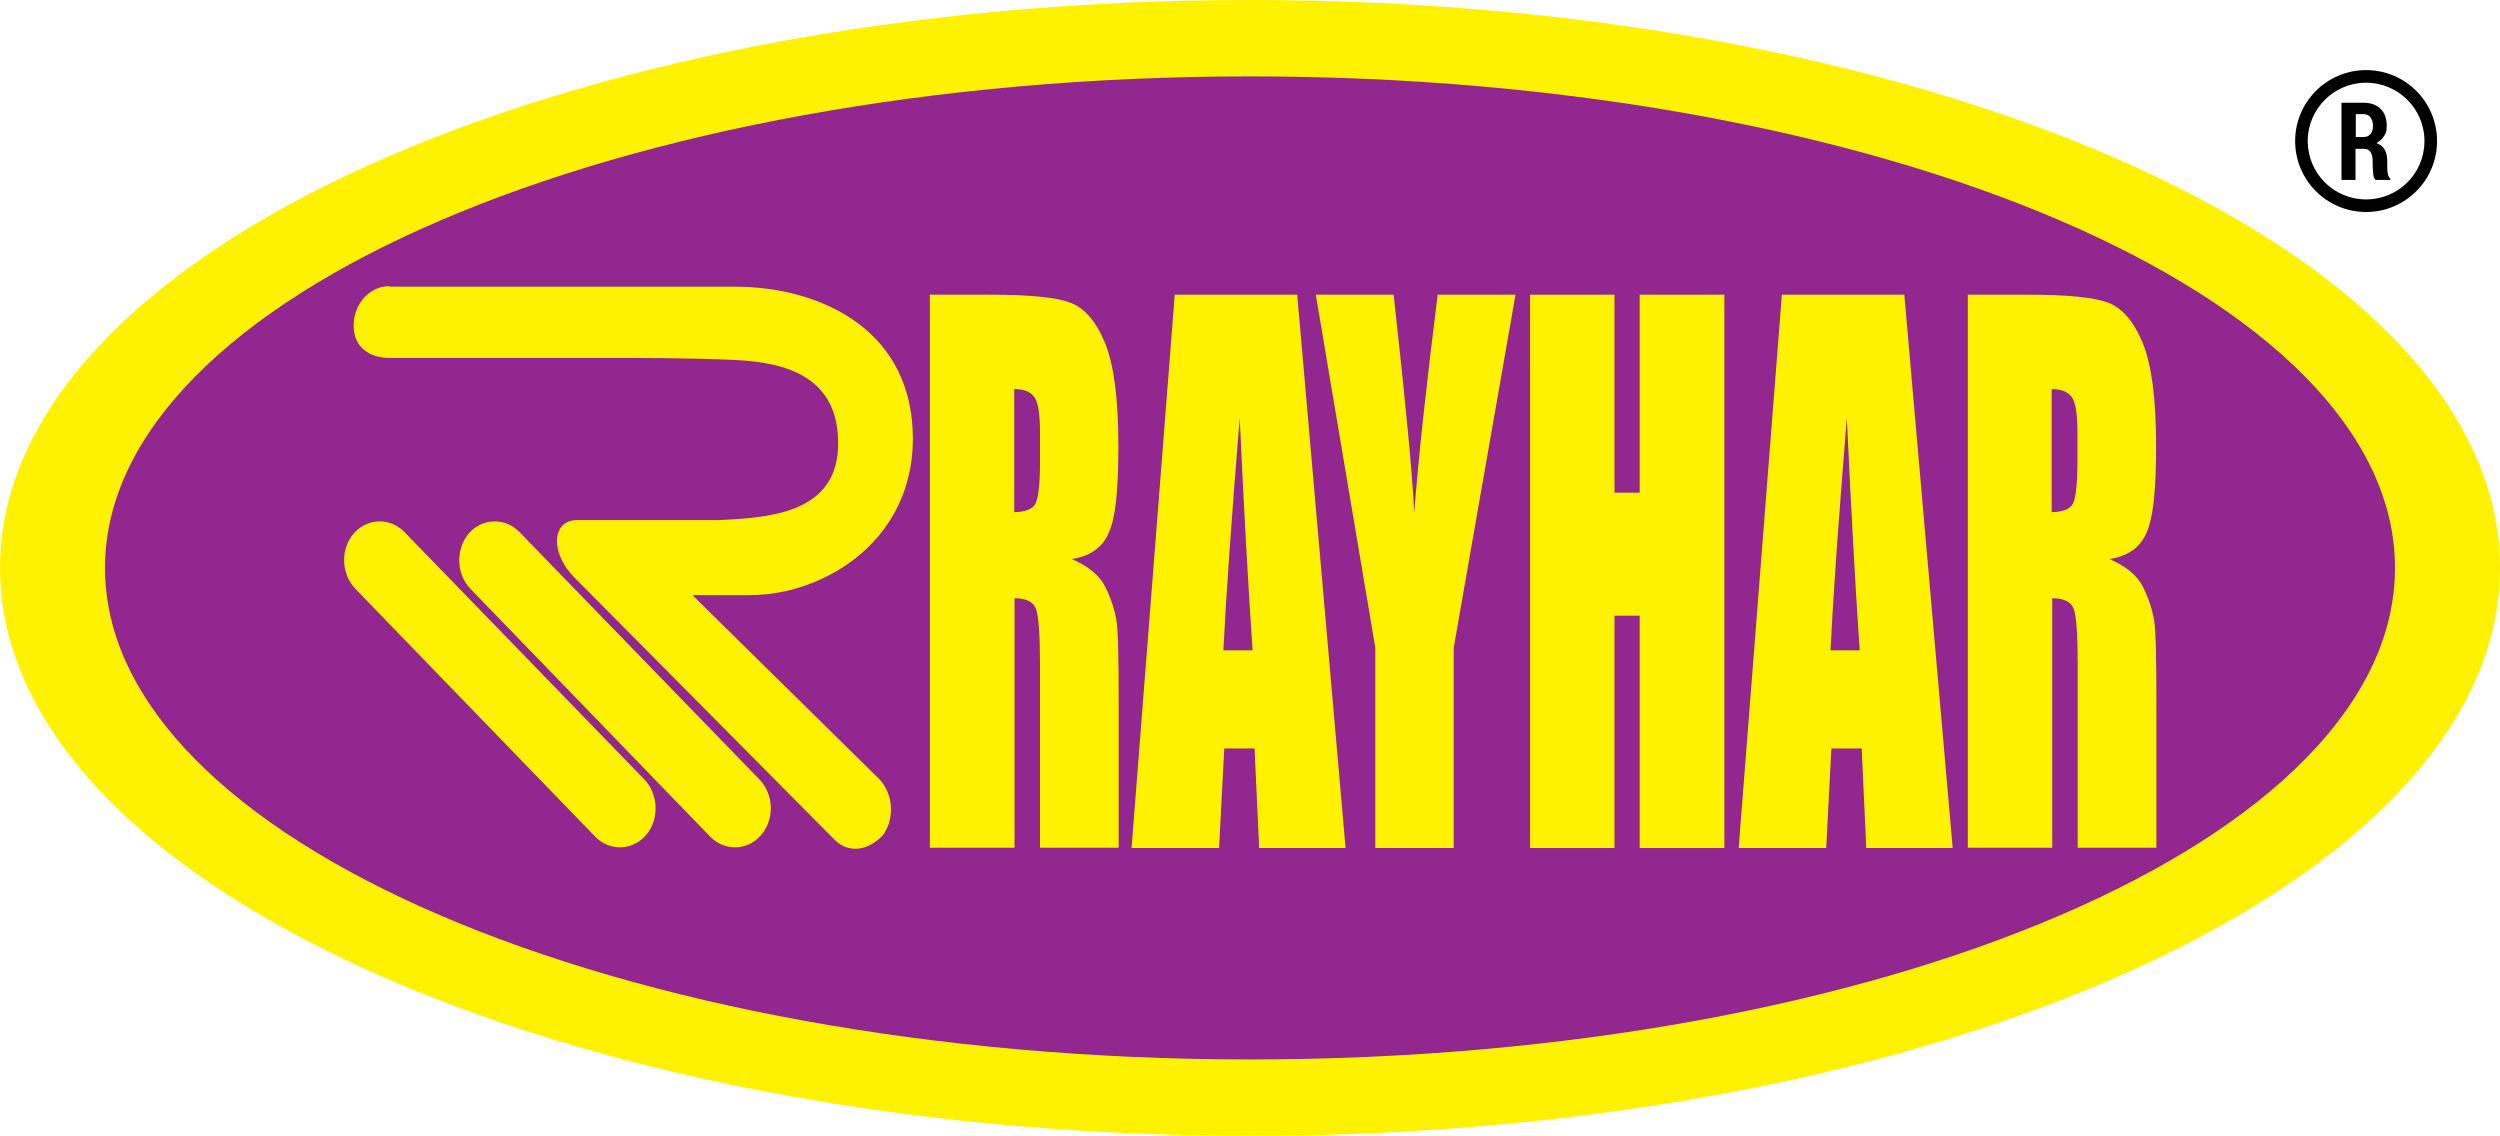
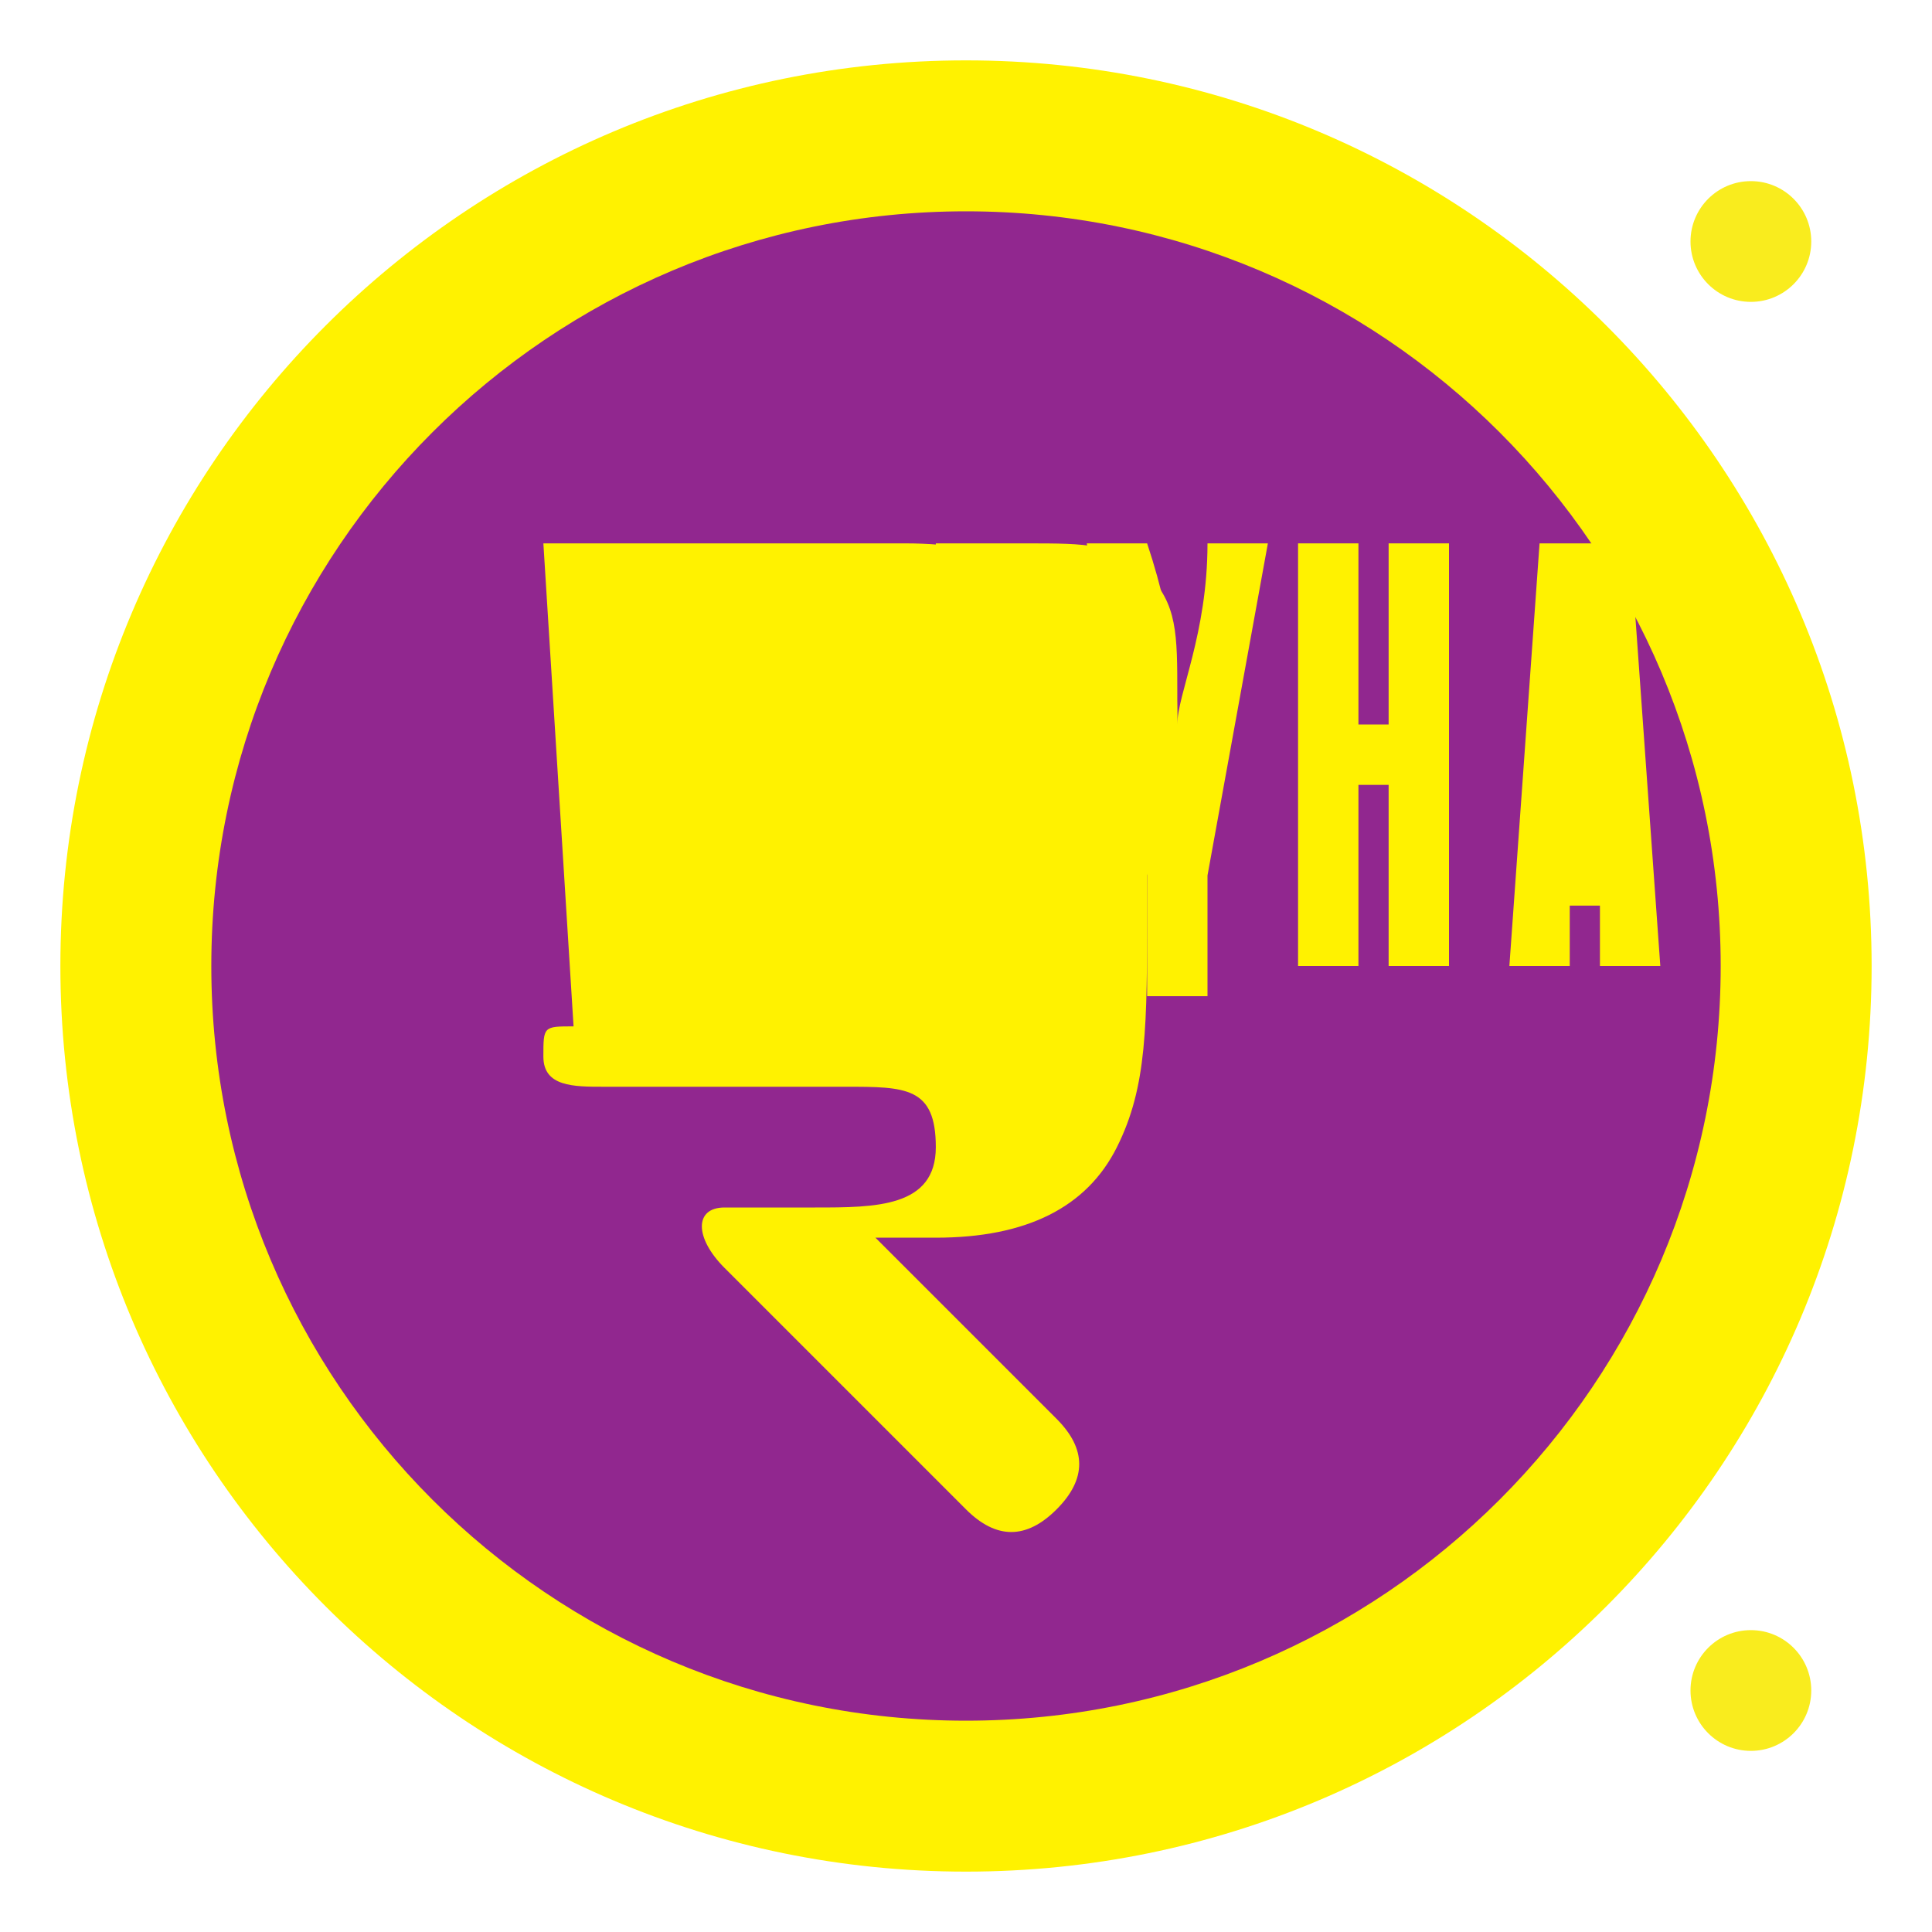
- <svg xmlns="http://www.w3.org/2000/svg" id="Layer_1" version="1.1" viewBox="0 0 873.8 396.9">
+ <svg xmlns="http://www.w3.org/2000/svg" viewBox="0 0 64 64">
  <defs>
    <style>
-       .st0, .st1 {
-         fill: #fff200;
-       }
- 
-       .st1, .st2 {
-         fill-rule: evenodd;
-       }
- 
-       .st2 {
-         fill: #91278f;
-       }
- 
-       .st3 {
-         fill: none;
-         stroke: #f9ec1e;
-         stroke-miterlimit: 22.9;
-         stroke-width: 0px;
-       }
+       .logo-bg { fill: #fff200; }
+       .logo-text { fill: #91278f; }
+       .accent { fill: #f9ec1e; }
    </style>
  </defs>
-   <path class="st3" d="M436.9,0C678.2,0,873.8,88.9,873.8,198.5s-195.6,198.5-436.9,198.5S0,308.1,0,198.5,195.6,0,436.9,0h0Z" />
-   <g>
-     <g>
-       <path class="st1" d="M436.9,0C678.2,0,873.8,88.9,873.8,198.5s-195.6,198.5-436.9,198.5S0,308.1,0,198.5,195.6,0,436.9,0h0Z" />
-       <path class="st2" d="M436.9,26.7c221,0,400.2,76.9,400.2,171.8s-179.2,171.8-400.2,171.8S36.7,293.3,36.7,198.5,215.9,26.7,436.9,26.7" />
-     </g>
-     <g>
-       <g>
-         <path class="st1" d="M136.1,100.2h120.8c28,0,60.4,13.5,62.1,50.1,1.8,38.1-30.7,57.7-56.8,57.7h-20.2l65.1,64.1c5.1,5,5.8,14,1.5,19.8h0c-4.9,5.3-12,6.7-17,1.5l-90.8-91.5c-8.9-9-7.6-20.1.7-20.1h49.5c18.9-.9,44.2-2.5,41.8-30.4-1.7-19.4-17.5-24.8-36.2-25.6-15.8-.7-33.5-.7-46.5-.7h-74c-6.9,0-12.5-3.7-12.5-11.3h0c0-7.6,5.6-13.8,12.5-13.8" />
-         <path class="st1" d="M163.8,186.5h0c4.8-5.5,12.8-5.7,17.8-.5l83.8,86.4c5.1,5.2,5.4,14,.6,19.5-4.7,5.5-12.7,5.7-17.8.5l-83.7-86.5c-5.1-5.2-5.3-14-.6-19.5" />
-         <path class="st1" d="M123.6,186.5h0c4.8-5.5,12.8-5.7,17.8-.5l83.8,86.4c5,5.2,5.3,14,.6,19.5-4.8,5.5-12.8,5.7-17.8.5l-83.7-86.5c-5.1-5.2-5.4-14-.6-19.5" />
-       </g>
-       <g>
-         <path class="st0" d="M324.9,103h20.9c14,0,23.4.9,28.3,2.8,4.9,1.8,9,6.5,12.1,14s4.7,19.5,4.7,36-1.1,25.2-3.3,30.3c-2.2,5.2-6.5,8.3-13,9.3,5.9,2.5,9.8,5.8,11.8,9.9,2,4.1,3.2,7.9,3.8,11.4s.8,13,.8,28.6v51h-27.5v-64.3c0-10.3-.5-16.8-1.4-19.2-1-2.5-3.5-3.7-7.5-3.7v87.2h-29.6V102.9h0s0,0,0,0ZM354.5,136v43c3.3,0,5.7-.8,7-2.3s2-6.6,2-15.1v-10.6c0-6.1-.6-10.2-1.9-12.1-1.3-1.9-3.6-2.9-7-2.9h0Z" />
-         <path class="st0" d="M453.4,103l16.9,193.4h-30.2l-1.6-34.8h-10.6l-1.8,34.8h-30.6l15.1-193.4h42.7ZM437.8,227.3c-1.5-21.9-3-49-4.5-81.2-3,37-4.9,64.1-5.7,81.2h10.2Z" />
-         <g>
-           <path class="st0" d="M529.7,103l-21.6,123.4v70h-27.4v-70l-20.8-123.4h27.2c4.2,37.8,6.6,63.1,7.2,76.2,1.6-20.6,4.4-46,8.2-76.2h27.2Z" />
-           <path class="st0" d="M602.7,103v193.4h-29.6v-81.2h-8.8v81.2h-29.5V103h29.5v69.2h8.8v-69.2h29.6Z" />
-           <path class="st0" d="M665.6,103l16.9,193.4h-30.2l-1.6-34.8h-10.6l-1.8,34.8h-30.6l15.1-193.4h42.8ZM650,227.3c-1.5-21.9-3-49-4.5-81.2-3,37-4.9,64.1-5.7,81.2h10.2Z" />
-           <path class="st0" d="M687.6,103h20.9c14,0,23.4.9,28.3,2.8,4.9,1.8,9,6.5,12.1,14s4.7,19.5,4.7,36-1.1,25.2-3.3,30.3c-2.2,5.2-6.5,8.3-13,9.3,5.8,2.5,9.8,5.8,11.8,9.9,2,4.1,3.2,7.9,3.8,11.4s.8,13,.8,28.6v51h-27.5v-64.3c0-10.3-.5-16.8-1.4-19.2-1-2.5-3.5-3.7-7.5-3.7v87.2h-29.5V102.9h0s0,0,0,0ZM717.1,136v43c3.3,0,5.7-.8,7-2.3,1.3-1.5,2-6.6,2-15.1v-10.6c0-6.1-.6-10.2-1.9-12.1s-3.7-2.9-7-2.9h0Z" />
-         </g>
-       </g>
-     </g>
-   </g>
-   <g>
-     <path d="M823.3,47.9h2.7c1.1,0,1.9-.3,2.5-1,.6-.7.9-1.6.9-2.9s-.3-2.3-.9-3c-.6-.8-1.3-1.1-2.4-1.1h-2.7v8h0ZM823.3,52v10.9h-4.9v-27h7.6c2.5,0,4.6.7,6,2.1,1.5,1.4,2.2,3.4,2.2,5.9s-.3,2.6-.9,3.6c-.6,1-1.5,1.9-2.7,2.5,1.3.5,2.3,1.2,2.9,2.3.6,1.1.9,2.4.9,4.1v1.9c0,.8,0,1.5.2,2.4.1.8.5,1.5.9,1.8v.4h-5.2c-.4-.4-.7-1.1-.8-2,0-.9-.2-1.8-.2-2.7v-1.9c0-1.4-.3-2.5-.8-3.2-.6-.8-1.3-1.1-2.4-1.1h-3,0Z" />
-     <path d="M827,28.9c-11.2,0-20.4,9.1-20.4,20.4s9.1,20.4,20.4,20.4,20.4-9.1,20.4-20.4-9.2-20.4-20.4-20.4M827,24.5c13.7,0,24.8,11.1,24.8,24.8s-11.1,24.8-24.8,24.8-24.8-11.1-24.8-24.8,11.1-24.8,24.8-24.8Z" />
-   </g>
+   <circle cx="32" cy="32" r="30" class="logo-bg" />
+   <circle cx="32" cy="32" r="25" class="logo-text" />
+   <path class="logo-bg" d="M18 18h12c3 0 6 1 7 3 1 2 1 5 1 9s0 6-1 8c-1 2-3 3-6 3h-2l6 6c1 1 1 2 0 3-1 1-2 1-3 0l-8-8c-1-1-1-2 0-2h3c2 0 4 0 4-2s-1-2-3-2h-8c-1 0-2 0-2-1s0-1 1-1" />
+   <path class="logo-bg" d="M32 18h2c2 0 3 0 4 1 1 1 1 2 1 4s0 4-1 5c-1 1-2 1-3 1 1 0 1 1 1 2 0 1 0 2 0 3v3h-2v-4c0-1 0-1 0-2-1 0-1 0-1 0v6h-2V18" />
+   <path class="logo-bg" d="M42 18l-2 11v4h-2v-4l-2-11h2c1 3 1 5 1 6 0-1 1-3 1-6h2" />
+   <path class="logo-bg" d="M48 18v14h-2v-6h-1v6h-2V18h2v6h1v-6h2" />
+   <path class="logo-bg" d="M54 18l1 14h-2l0-2h-1l0 2h-2l1-14h2" />
+   <circle cx="58" cy="8" r="2" class="accent" />
+   <circle cx="58" cy="56" r="2" class="accent" />
</svg>
